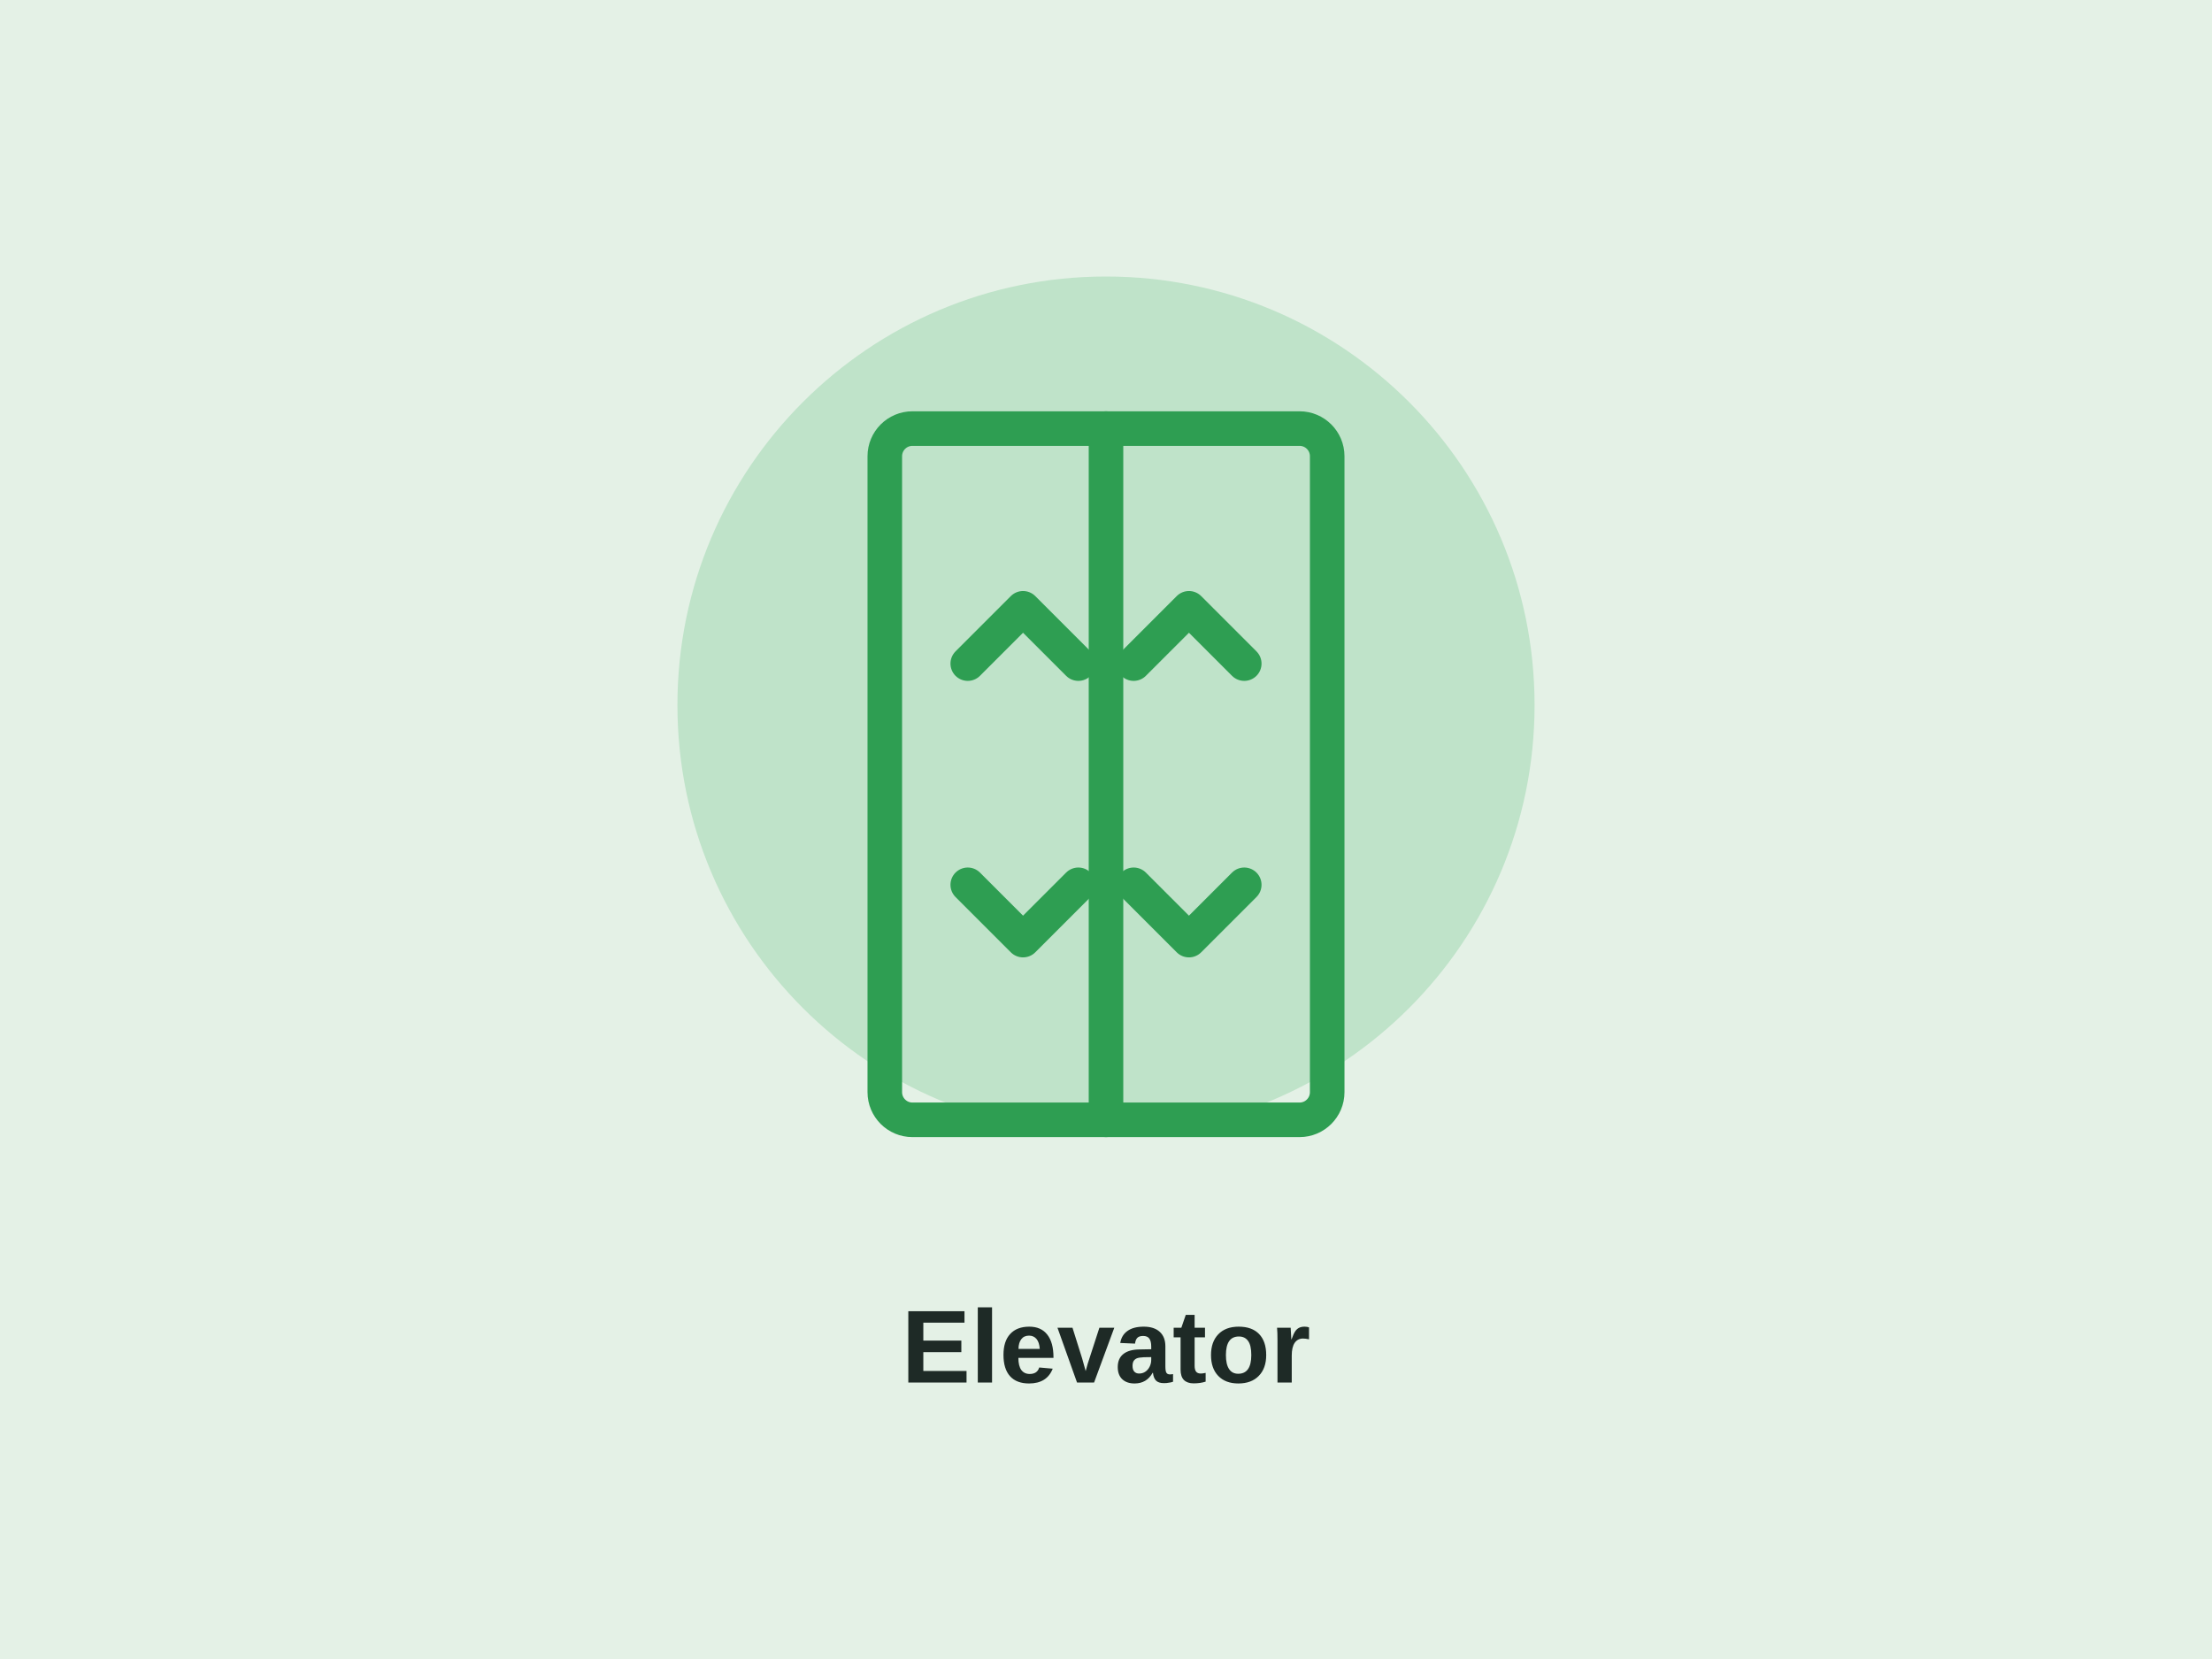
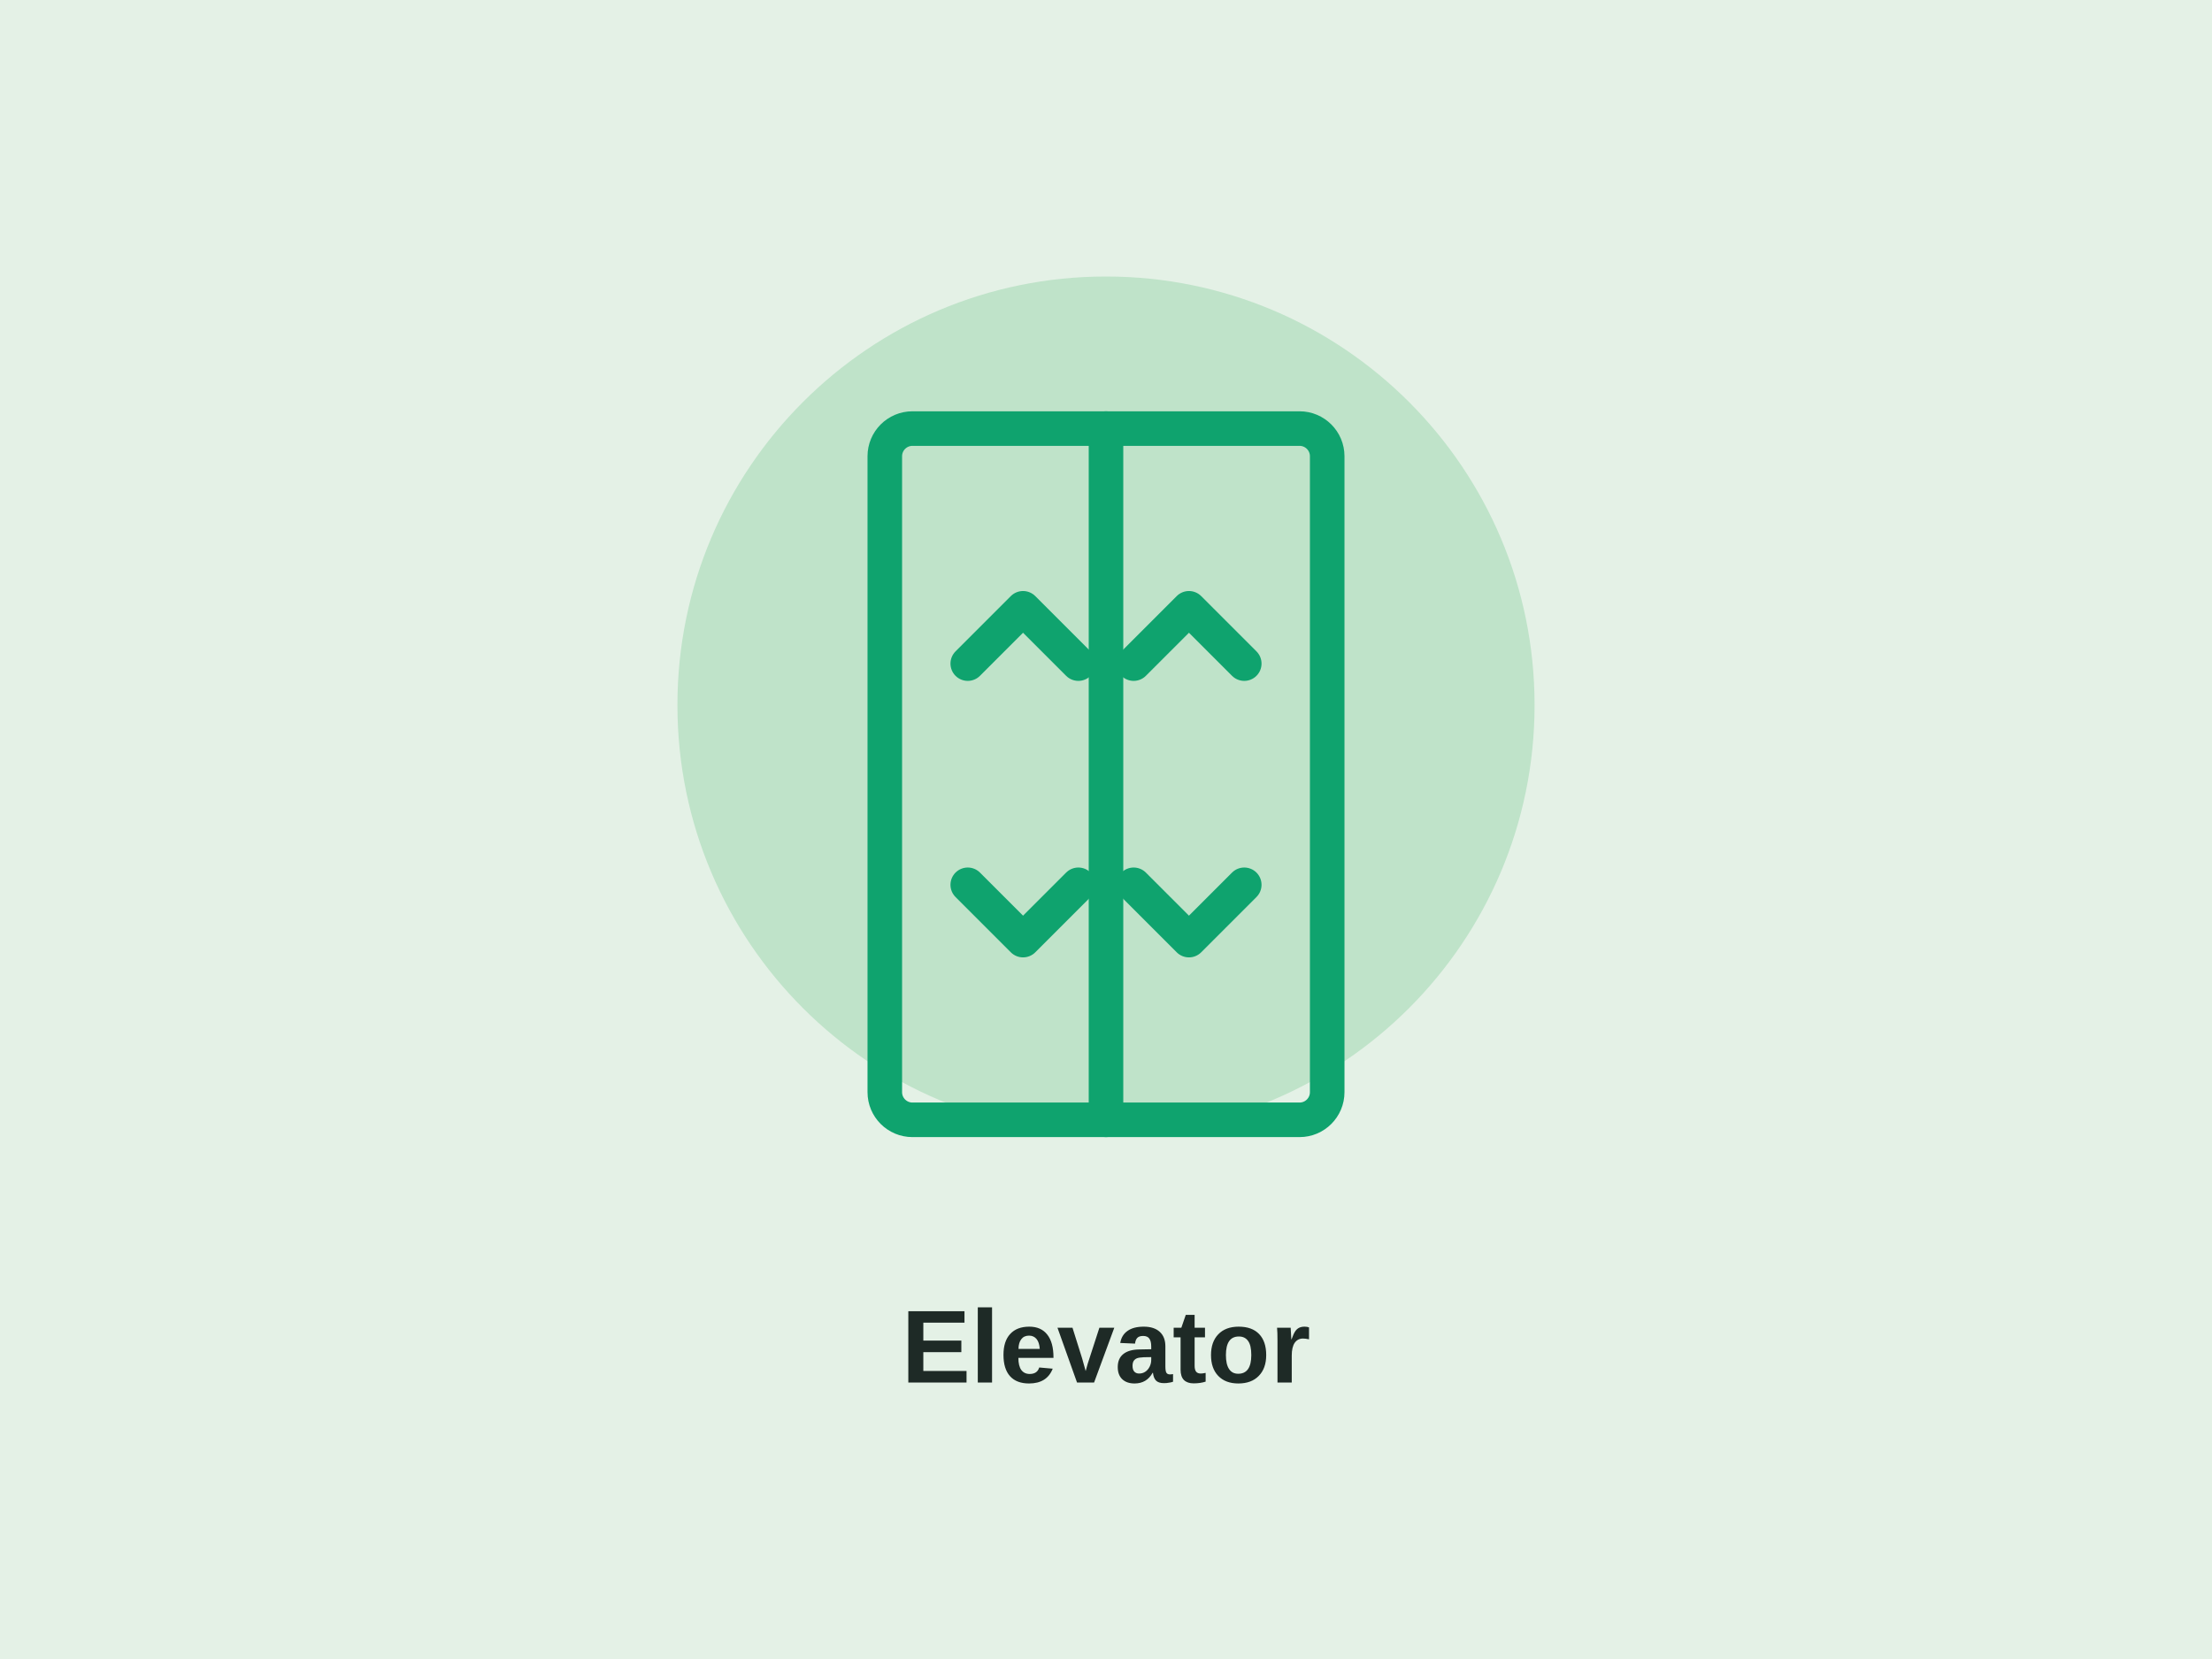
<svg xmlns="http://www.w3.org/2000/svg" viewBox="0 0 320 240">
  <rect width="320" height="240" fill="#E4F1E6" />
  <circle cx="160" cy="102" r="62" fill="#BFE3C9" />
-   <g stroke="#2E9E52" stroke-width="5" fill="none" stroke-linecap="round" stroke-linejoin="round">
+   <g stroke="#0FA36E" stroke-width="5" fill="none" stroke-linecap="round" stroke-linejoin="round">
    <rect x="128" y="62" width="64" height="100" rx="4" />
    <line x1="160" y1="62" x2="160" y2="162" />
    <path d="M140 96l8-8 8 8M180 96l-8-8-8 8" />
    <path d="M140 128l8 8 8-8M180 128l-8 8-8-8" />
  </g>
  <text x="160" y="200" font-family="Arial, sans-serif" font-size="15" font-weight="600" fill="#1E2A26" text-anchor="middle">Elevator</text>
</svg>
